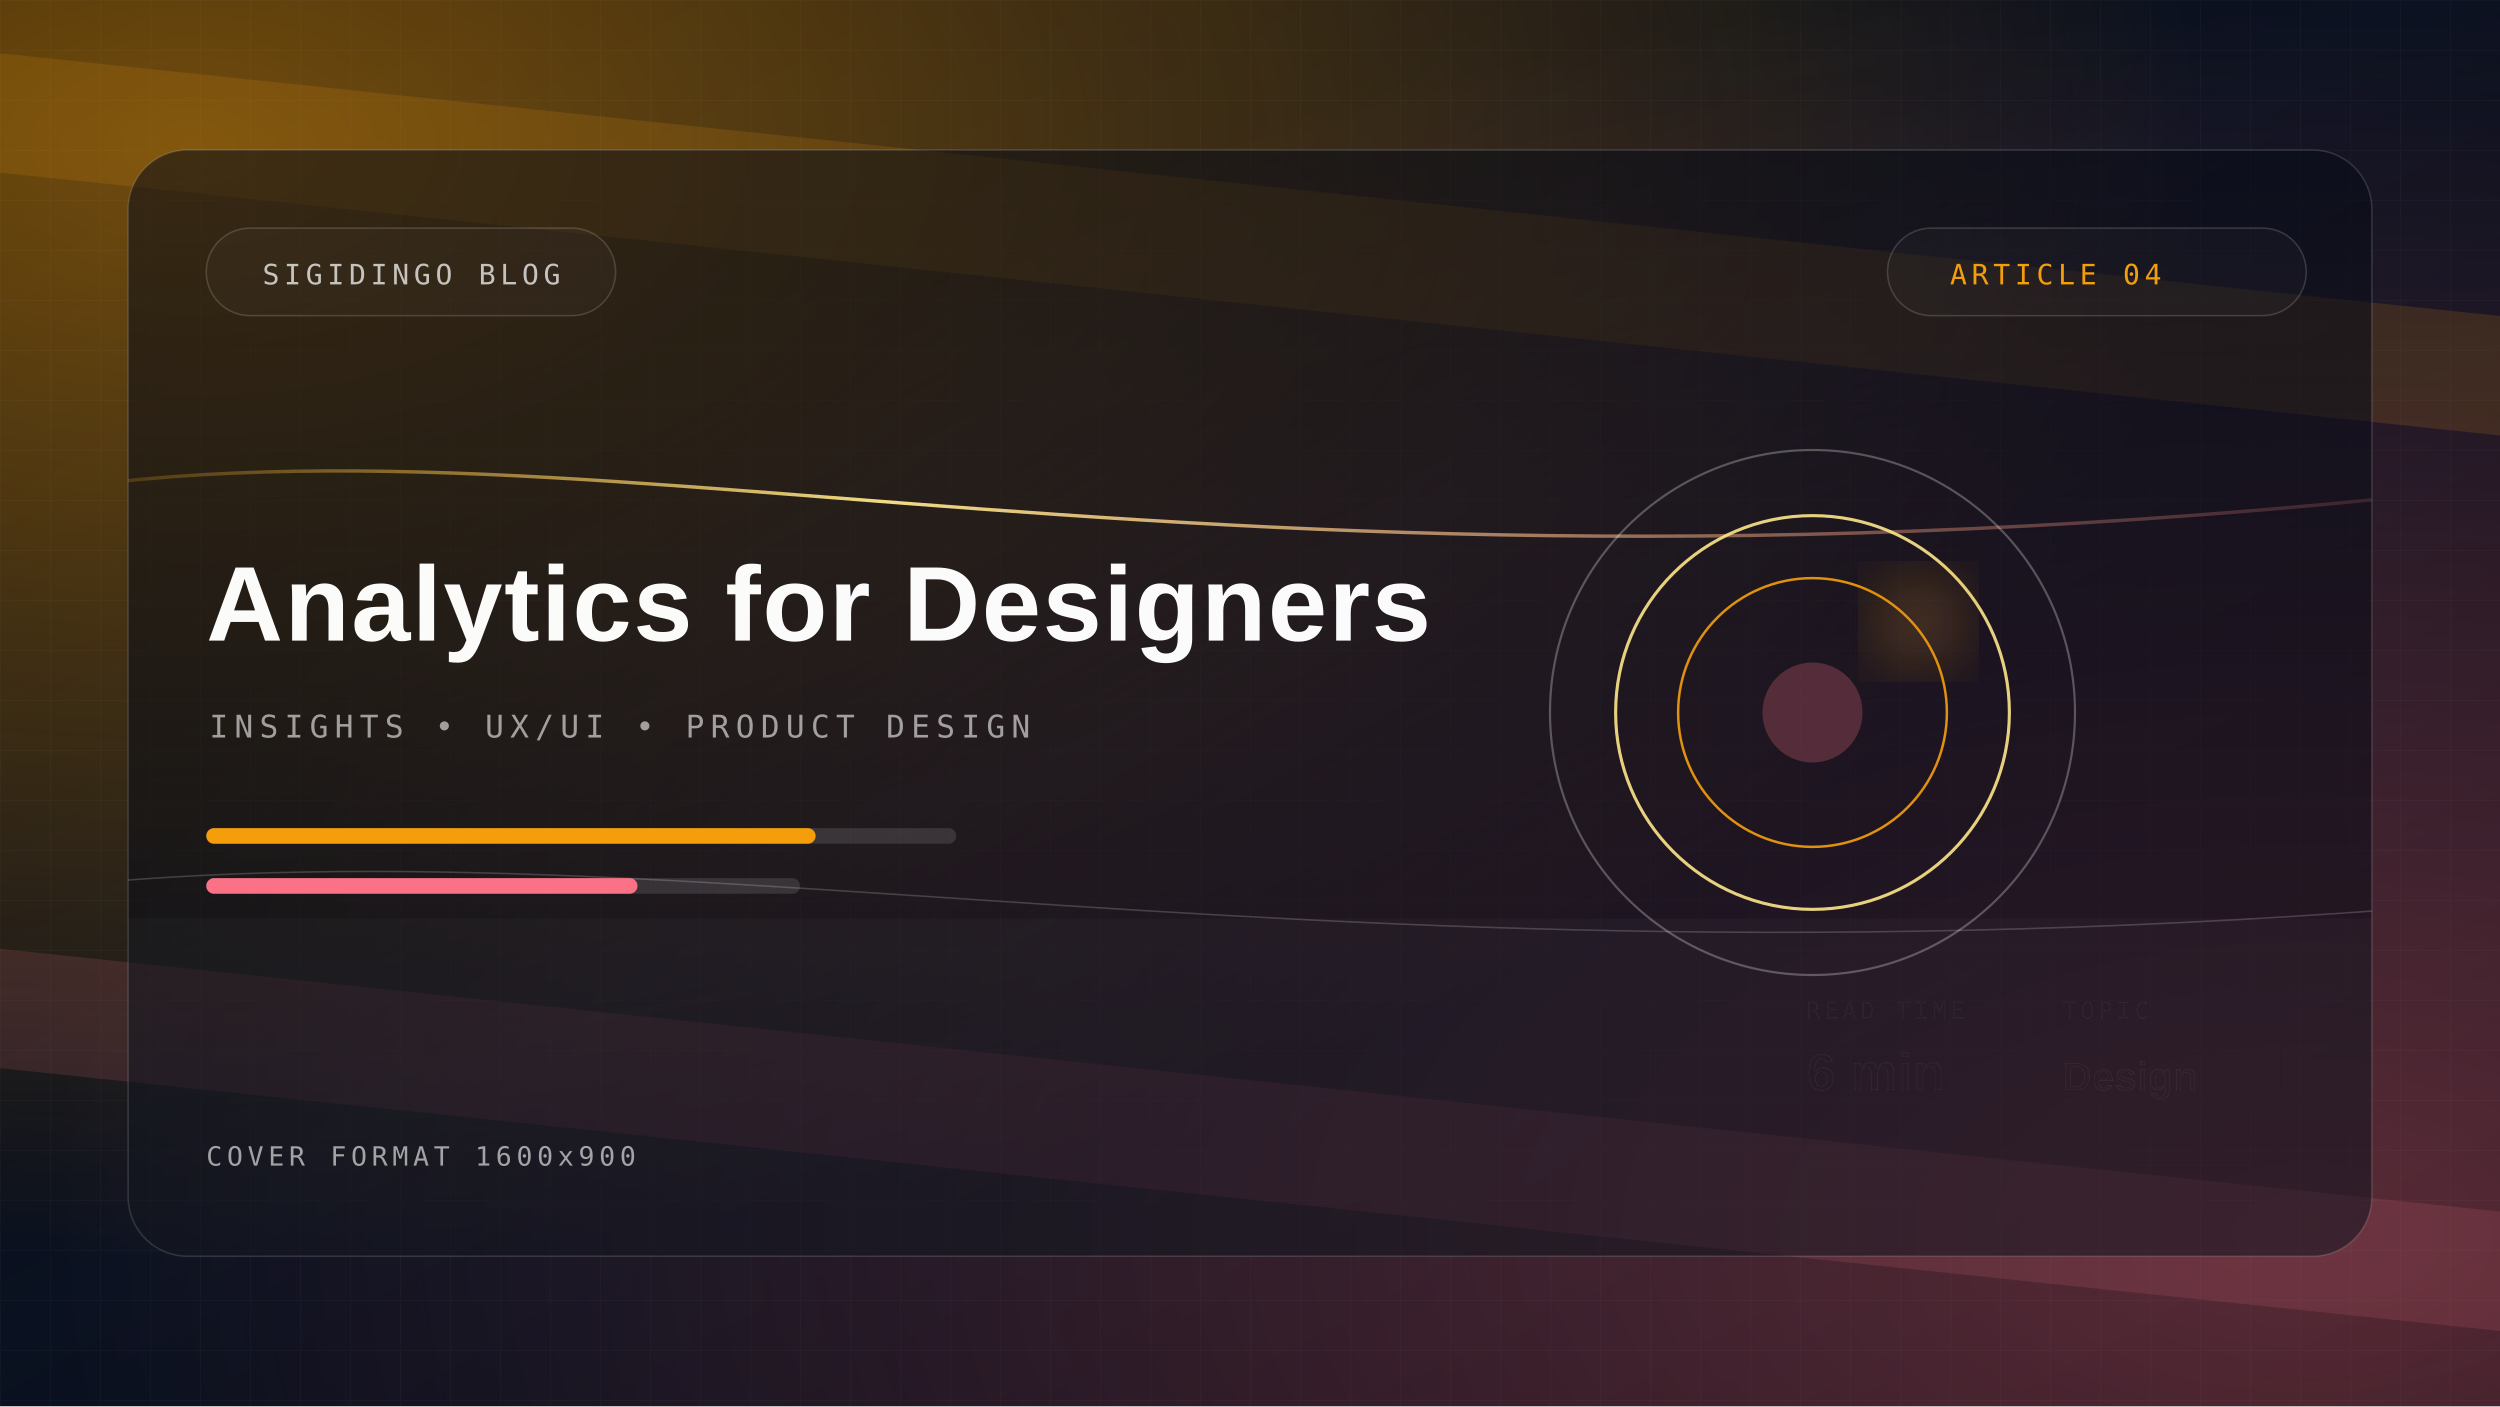
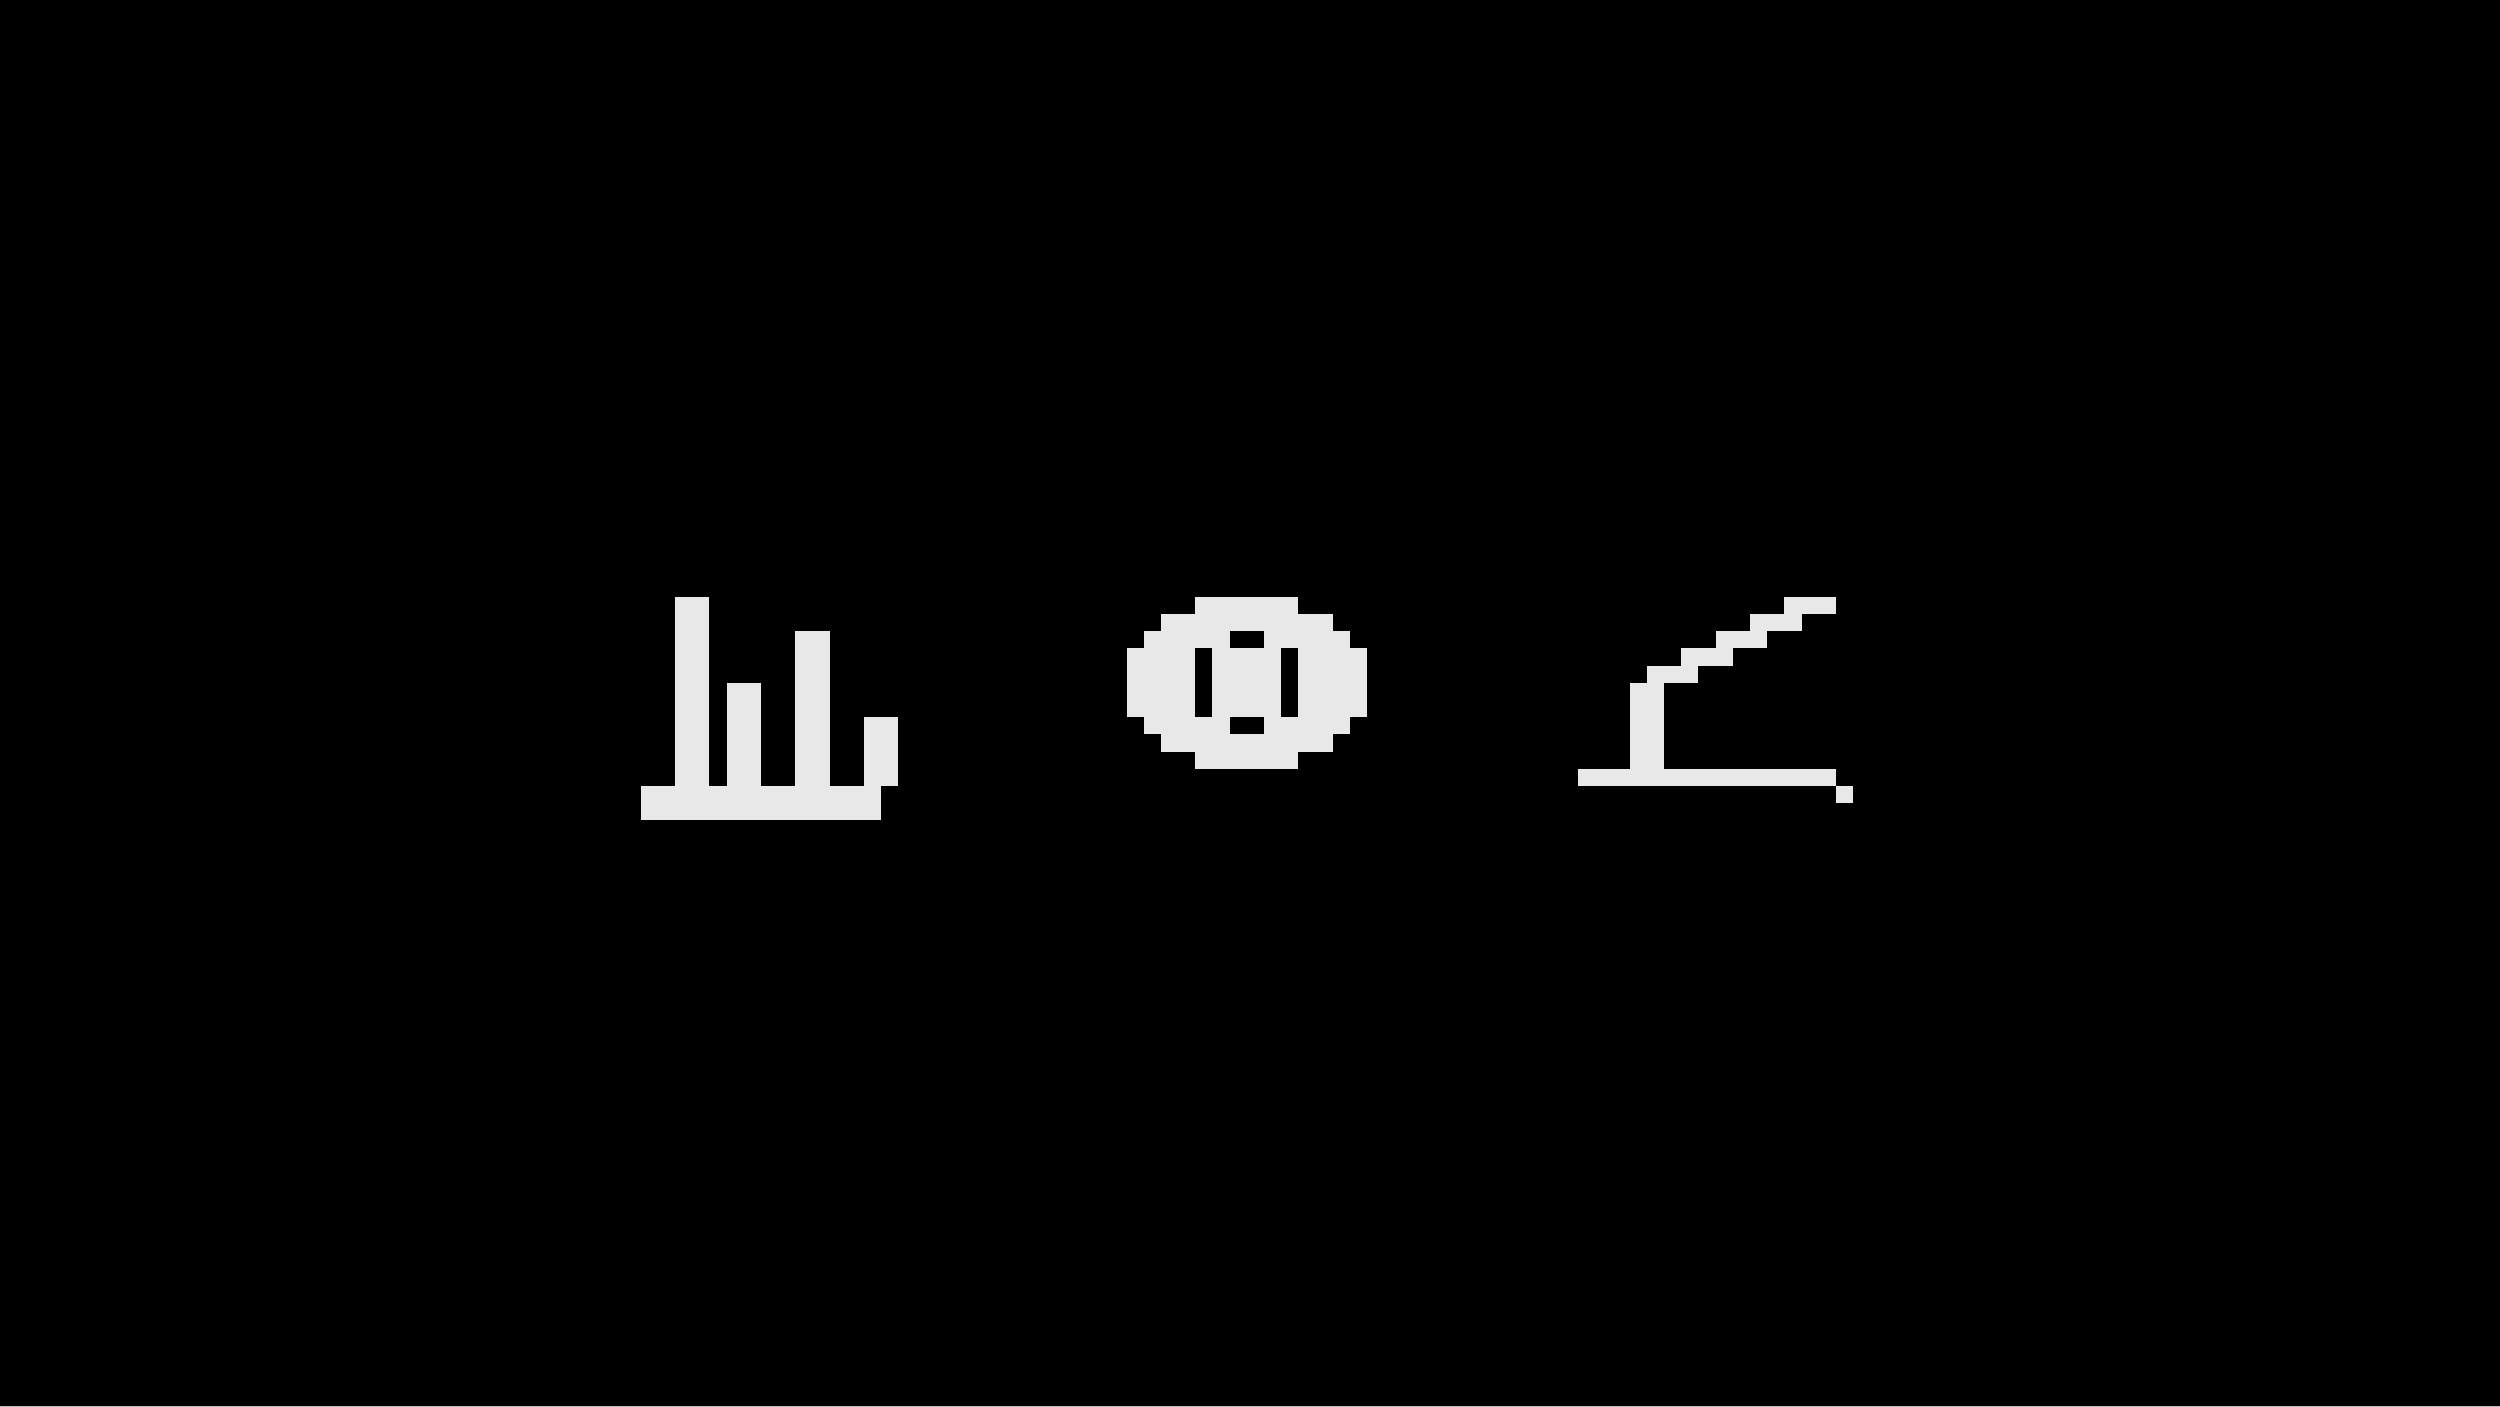
<svg xmlns="http://www.w3.org/2000/svg" width="1600" height="900" viewBox="0 0 1600 900">
-   <defs>
-     <linearGradient id="bg-4" x1="0" y1="0" x2="1" y2="1">
-       <stop offset="0%" stop-color="#03050B" />
-       <stop offset="48%" stop-color="#0A1120" />
-       <stop offset="100%" stop-color="#02040A" />
-     </linearGradient>
-     <radialGradient id="glowA-4" cx="0.08" cy="0.1" r="0.8">
-       <stop offset="0%" stop-color="#F59E0B" stop-opacity="0.45" />
-       <stop offset="100%" stop-color="#F59E0B" stop-opacity="0" />
-     </radialGradient>
-     <radialGradient id="glowB-4" cx="0.92" cy="0.88" r="0.9">
-       <stop offset="0%" stop-color="#FB7185" stop-opacity="0.34" />
-       <stop offset="100%" stop-color="#FB7185" stop-opacity="0" />
-     </radialGradient>
-     <linearGradient id="accent-4" x1="0" y1="0" x2="1" y2="0">
-       <stop offset="0%" stop-color="#F59E0B" stop-opacity="0" />
-       <stop offset="35%" stop-color="#FDE68A" stop-opacity="0.95" />
-       <stop offset="100%" stop-color="#FB7185" stop-opacity="0" />
-     </linearGradient>
-     <filter id="blur-4" x="-30%" y="-30%" width="160%" height="160%">
-       <feGaussianBlur stdDeviation="26" />
-     </filter>
-     <filter id="inner-4" x="-20%" y="-20%" width="140%" height="140%">
-       <feGaussianBlur in="SourceGraphic" stdDeviation="0.6" result="blur" />
-       <feComposite in="SourceGraphic" in2="blur" operator="arithmetic" k2="1" k3="-1" />
-     </filter>
-     <pattern id="grid-4" width="32" height="32" patternUnits="userSpaceOnUse">
-       <path d="M32 0H0V32" fill="none" stroke="rgba(255,255,255,0.035)" stroke-width="1" />
-     </pattern>
-     <clipPath id="mainClip-4">
-       <rect x="82" y="96" width="1436" height="708" rx="38" />
-     </clipPath>
-   </defs>
-   <rect width="1600" height="900" fill="url(#bg-4)" />
-   <rect width="1600" height="900" fill="url(#glowA-4)" />
-   <rect width="1600" height="900" fill="url(#glowB-4)" />
-   <rect width="1600" height="900" fill="url(#grid-4)" />
-   <g transform="rotate(6,800,450)" opacity="0.14">
-     <rect x="-120" y="120" width="1900" height="76" fill="#F59E0B" />
-     <rect x="-120" y="690" width="1900" height="76" fill="#FB7185" />
-   </g>
-   <rect x="82" y="96" width="1436" height="708" rx="38" fill="rgba(8,12,22,0.55)" stroke="rgba(255,255,255,0.14)" />
-   <g clip-path="url(#mainClip-4)">
-     <path d="M-40 327 C360 237, 760 423, 1700 299" stroke="url(#accent-4)" stroke-width="2.2" fill="none" />
-     <path d="M-40 577 C420 507, 840 657, 1700 567" stroke="rgba(255,255,255,0.18)" stroke-width="1" fill="none" />
-     <rect x="0" y="588" width="1600" height="220" fill="rgba(255,255,255,0.025)" />
-     <g opacity="0.9">
-       <circle cx="1160" cy="456" r="168" fill="none" stroke="rgba(255,255,255,0.3)" stroke-width="1.4" />
-       <circle cx="1160" cy="456" r="126" fill="none" stroke="#FDE68A" stroke-width="2" />
-       <circle cx="1160" cy="456" r="86" fill="none" stroke="#F59E0B" stroke-width="1.6" />
-       <circle cx="1160" cy="456" r="32" fill="#FB7185" fill-opacity="0.28" />
-       <circle cx="1228" cy="398" r="24" fill="#F59E0B" fill-opacity="0.5" filter="url(#blur-4)" />
-     </g>
-   </g>
-   <g>
-     <rect x="132" y="146" width="262" height="56" rx="28" fill="rgba(255,255,255,0.02)" stroke="rgba(255,255,255,0.16)" />
-     <rect x="1208" y="146" width="268" height="56" rx="28" fill="rgba(255,255,255,0.02)" stroke="rgba(255,255,255,0.16)" />
-     <text x="168" y="182" font-family="Consolas, monospace" font-size="18" letter-spacing="3" fill="rgba(255,255,255,0.72)">SIGIDINGO BLOG</text>
-     <text x="1248" y="182" font-family="Consolas, monospace" font-size="18" letter-spacing="3" fill="#F59E0B">ARTICLE 04</text>
-   </g>
-   <g>
-     <text x="132" y="410" font-family="Sora, Arial, sans-serif" font-weight="700" font-size="68" letter-spacing="1.1" fill="rgba(255,255,255,0.98)">Analytics for Designers</text>
-     <text x="134" y="472" font-family="Consolas, monospace" font-size="20" letter-spacing="4" fill="rgba(255,255,255,0.58)">INSIGHTS  •  UX/UI  •  PRODUCT DESIGN</text>
-     <rect x="132" y="530" width="480" height="10" rx="5" fill="rgba(255,255,255,0.12)" />
-     <rect x="132" y="530" width="390" height="10" rx="5" fill="#F59E0B" />
-     <rect x="132" y="562" width="380" height="10" rx="5" fill="rgba(255,255,255,0.12)" />
-     <rect x="132" y="562" width="276" height="10" rx="5" fill="#FB7185" />
-   </g>
-   <g transform="translate(1130,610)" filter="url(#inner-4)">
-     <rect x="0" y="0" width="330" height="136" rx="20" fill="rgba(7,11,20,0.5)" stroke="rgba(255,255,255,0.16)" />
-     <text x="26" y="42" font-family="Consolas, monospace" font-size="15" letter-spacing="2.5" fill="rgba(255,255,255,0.65)">READ TIME</text>
-     <text x="26" y="88" font-family="Sora, Arial, sans-serif" font-weight="600" font-size="34" fill="#FDE68A">6 min</text>
-     <line x1="168" y1="26" x2="168" y2="110" stroke="rgba(255,255,255,0.12)" />
-     <text x="190" y="42" font-family="Consolas, monospace" font-size="15" letter-spacing="2.5" fill="rgba(255,255,255,0.65)">TOPIC</text>
-     <text x="190" y="88" font-family="Sora, Arial, sans-serif" font-weight="600" font-size="26" fill="rgba(255,255,255,0.94)">Design</text>
-   </g>
-   <text x="132" y="746" font-family="Consolas, monospace" font-size="17" letter-spacing="3" fill="rgba(255,255,255,0.6)">COVER FORMAT 1600x900</text>
+   <rect width="1600" height="900" fill="#000000" />
+   <rect x="432" y="382" width="22" height="11" fill="#e8e8e8" shape-rendering="crispEdges" />
+   <rect x="432" y="393" width="22" height="11" fill="#e8e8e8" shape-rendering="crispEdges" />
+   <rect x="432" y="404" width="22" height="11" fill="#e8e8e8" shape-rendering="crispEdges" />
+   <rect x="509" y="404" width="22" height="11" fill="#e8e8e8" shape-rendering="crispEdges" />
+   <rect x="432" y="415" width="22" height="11" fill="#e8e8e8" shape-rendering="crispEdges" />
+   <rect x="509" y="415" width="22" height="11" fill="#e8e8e8" shape-rendering="crispEdges" />
+   <rect x="432" y="426" width="22" height="11" fill="#e8e8e8" shape-rendering="crispEdges" />
+   <rect x="509" y="426" width="22" height="11" fill="#e8e8e8" shape-rendering="crispEdges" />
+   <rect x="432" y="437" width="22" height="11" fill="#e8e8e8" shape-rendering="crispEdges" />
+   <rect x="465" y="437" width="22" height="11" fill="#e8e8e8" shape-rendering="crispEdges" />
+   <rect x="509" y="437" width="22" height="11" fill="#e8e8e8" shape-rendering="crispEdges" />
+   <rect x="432" y="448" width="22" height="11" fill="#e8e8e8" shape-rendering="crispEdges" />
+   <rect x="465" y="448" width="22" height="11" fill="#e8e8e8" shape-rendering="crispEdges" />
+   <rect x="509" y="448" width="22" height="11" fill="#e8e8e8" shape-rendering="crispEdges" />
+   <rect x="432" y="459" width="22" height="11" fill="#e8e8e8" shape-rendering="crispEdges" />
+   <rect x="465" y="459" width="22" height="11" fill="#e8e8e8" shape-rendering="crispEdges" />
+   <rect x="509" y="459" width="22" height="11" fill="#e8e8e8" shape-rendering="crispEdges" />
+   <rect x="553" y="459" width="22" height="11" fill="#e8e8e8" shape-rendering="crispEdges" />
+   <rect x="432" y="470" width="22" height="11" fill="#e8e8e8" shape-rendering="crispEdges" />
+   <rect x="465" y="470" width="22" height="11" fill="#e8e8e8" shape-rendering="crispEdges" />
+   <rect x="509" y="470" width="22" height="11" fill="#e8e8e8" shape-rendering="crispEdges" />
+   <rect x="553" y="470" width="22" height="11" fill="#e8e8e8" shape-rendering="crispEdges" />
+   <rect x="432" y="481" width="22" height="11" fill="#e8e8e8" shape-rendering="crispEdges" />
+   <rect x="465" y="481" width="22" height="11" fill="#e8e8e8" shape-rendering="crispEdges" />
+   <rect x="509" y="481" width="22" height="11" fill="#e8e8e8" shape-rendering="crispEdges" />
+   <rect x="553" y="481" width="22" height="11" fill="#e8e8e8" shape-rendering="crispEdges" />
+   <rect x="432" y="492" width="22" height="11" fill="#e8e8e8" shape-rendering="crispEdges" />
+   <rect x="465" y="492" width="22" height="11" fill="#e8e8e8" shape-rendering="crispEdges" />
+   <rect x="509" y="492" width="22" height="11" fill="#e8e8e8" shape-rendering="crispEdges" />
+   <rect x="553" y="492" width="22" height="11" fill="#e8e8e8" shape-rendering="crispEdges" />
+   <rect x="410" y="503" width="154" height="11" fill="#e8e8e8" shape-rendering="crispEdges" />
+   <rect x="410" y="514" width="154" height="11" fill="#e8e8e8" shape-rendering="crispEdges" />
+   <rect x="765" y="382" width="66" height="11" fill="#e8e8e8" shape-rendering="crispEdges" />
+   <rect x="743" y="393" width="110" height="11" fill="#e8e8e8" shape-rendering="crispEdges" />
+   <rect x="732" y="404" width="55" height="11" fill="#e8e8e8" shape-rendering="crispEdges" />
+   <rect x="809" y="404" width="55" height="11" fill="#e8e8e8" shape-rendering="crispEdges" />
+   <rect x="721" y="415" width="44" height="11" fill="#e8e8e8" shape-rendering="crispEdges" />
+   <rect x="776" y="415" width="44" height="11" fill="#e8e8e8" shape-rendering="crispEdges" />
+   <rect x="831" y="415" width="44" height="11" fill="#e8e8e8" shape-rendering="crispEdges" />
+   <rect x="721" y="426" width="44" height="11" fill="#e8e8e8" shape-rendering="crispEdges" />
+   <rect x="776" y="426" width="44" height="11" fill="#e8e8e8" shape-rendering="crispEdges" />
+   <rect x="831" y="426" width="44" height="11" fill="#e8e8e8" shape-rendering="crispEdges" />
+   <rect x="721" y="437" width="44" height="11" fill="#e8e8e8" shape-rendering="crispEdges" />
+   <rect x="776" y="437" width="44" height="11" fill="#e8e8e8" shape-rendering="crispEdges" />
+   <rect x="831" y="437" width="44" height="11" fill="#e8e8e8" shape-rendering="crispEdges" />
+   <rect x="721" y="448" width="44" height="11" fill="#e8e8e8" shape-rendering="crispEdges" />
+   <rect x="776" y="448" width="44" height="11" fill="#e8e8e8" shape-rendering="crispEdges" />
+   <rect x="831" y="448" width="44" height="11" fill="#e8e8e8" shape-rendering="crispEdges" />
+   <rect x="732" y="459" width="55" height="11" fill="#e8e8e8" shape-rendering="crispEdges" />
+   <rect x="809" y="459" width="55" height="11" fill="#e8e8e8" shape-rendering="crispEdges" />
+   <rect x="743" y="470" width="110" height="11" fill="#e8e8e8" shape-rendering="crispEdges" />
+   <rect x="765" y="481" width="66" height="11" fill="#e8e8e8" shape-rendering="crispEdges" />
+   <rect x="1142" y="382" width="33" height="11" fill="#e8e8e8" shape-rendering="crispEdges" />
+   <rect x="1120" y="393" width="33" height="11" fill="#e8e8e8" shape-rendering="crispEdges" />
+   <rect x="1098" y="404" width="33" height="11" fill="#e8e8e8" shape-rendering="crispEdges" />
+   <rect x="1076" y="415" width="33" height="11" fill="#e8e8e8" shape-rendering="crispEdges" />
+   <rect x="1054" y="426" width="33" height="11" fill="#e8e8e8" shape-rendering="crispEdges" />
+   <rect x="1043" y="437" width="22" height="11" fill="#e8e8e8" shape-rendering="crispEdges" />
+   <rect x="1043" y="448" width="22" height="11" fill="#e8e8e8" shape-rendering="crispEdges" />
+   <rect x="1043" y="459" width="22" height="11" fill="#e8e8e8" shape-rendering="crispEdges" />
+   <rect x="1043" y="470" width="22" height="11" fill="#e8e8e8" shape-rendering="crispEdges" />
+   <rect x="1043" y="481" width="22" height="11" fill="#e8e8e8" shape-rendering="crispEdges" />
+   <rect x="1010" y="492" width="165" height="11" fill="#e8e8e8" shape-rendering="crispEdges" />
+   <rect x="1175" y="503" width="11" height="11" fill="#e8e8e8" shape-rendering="crispEdges" />
</svg>
